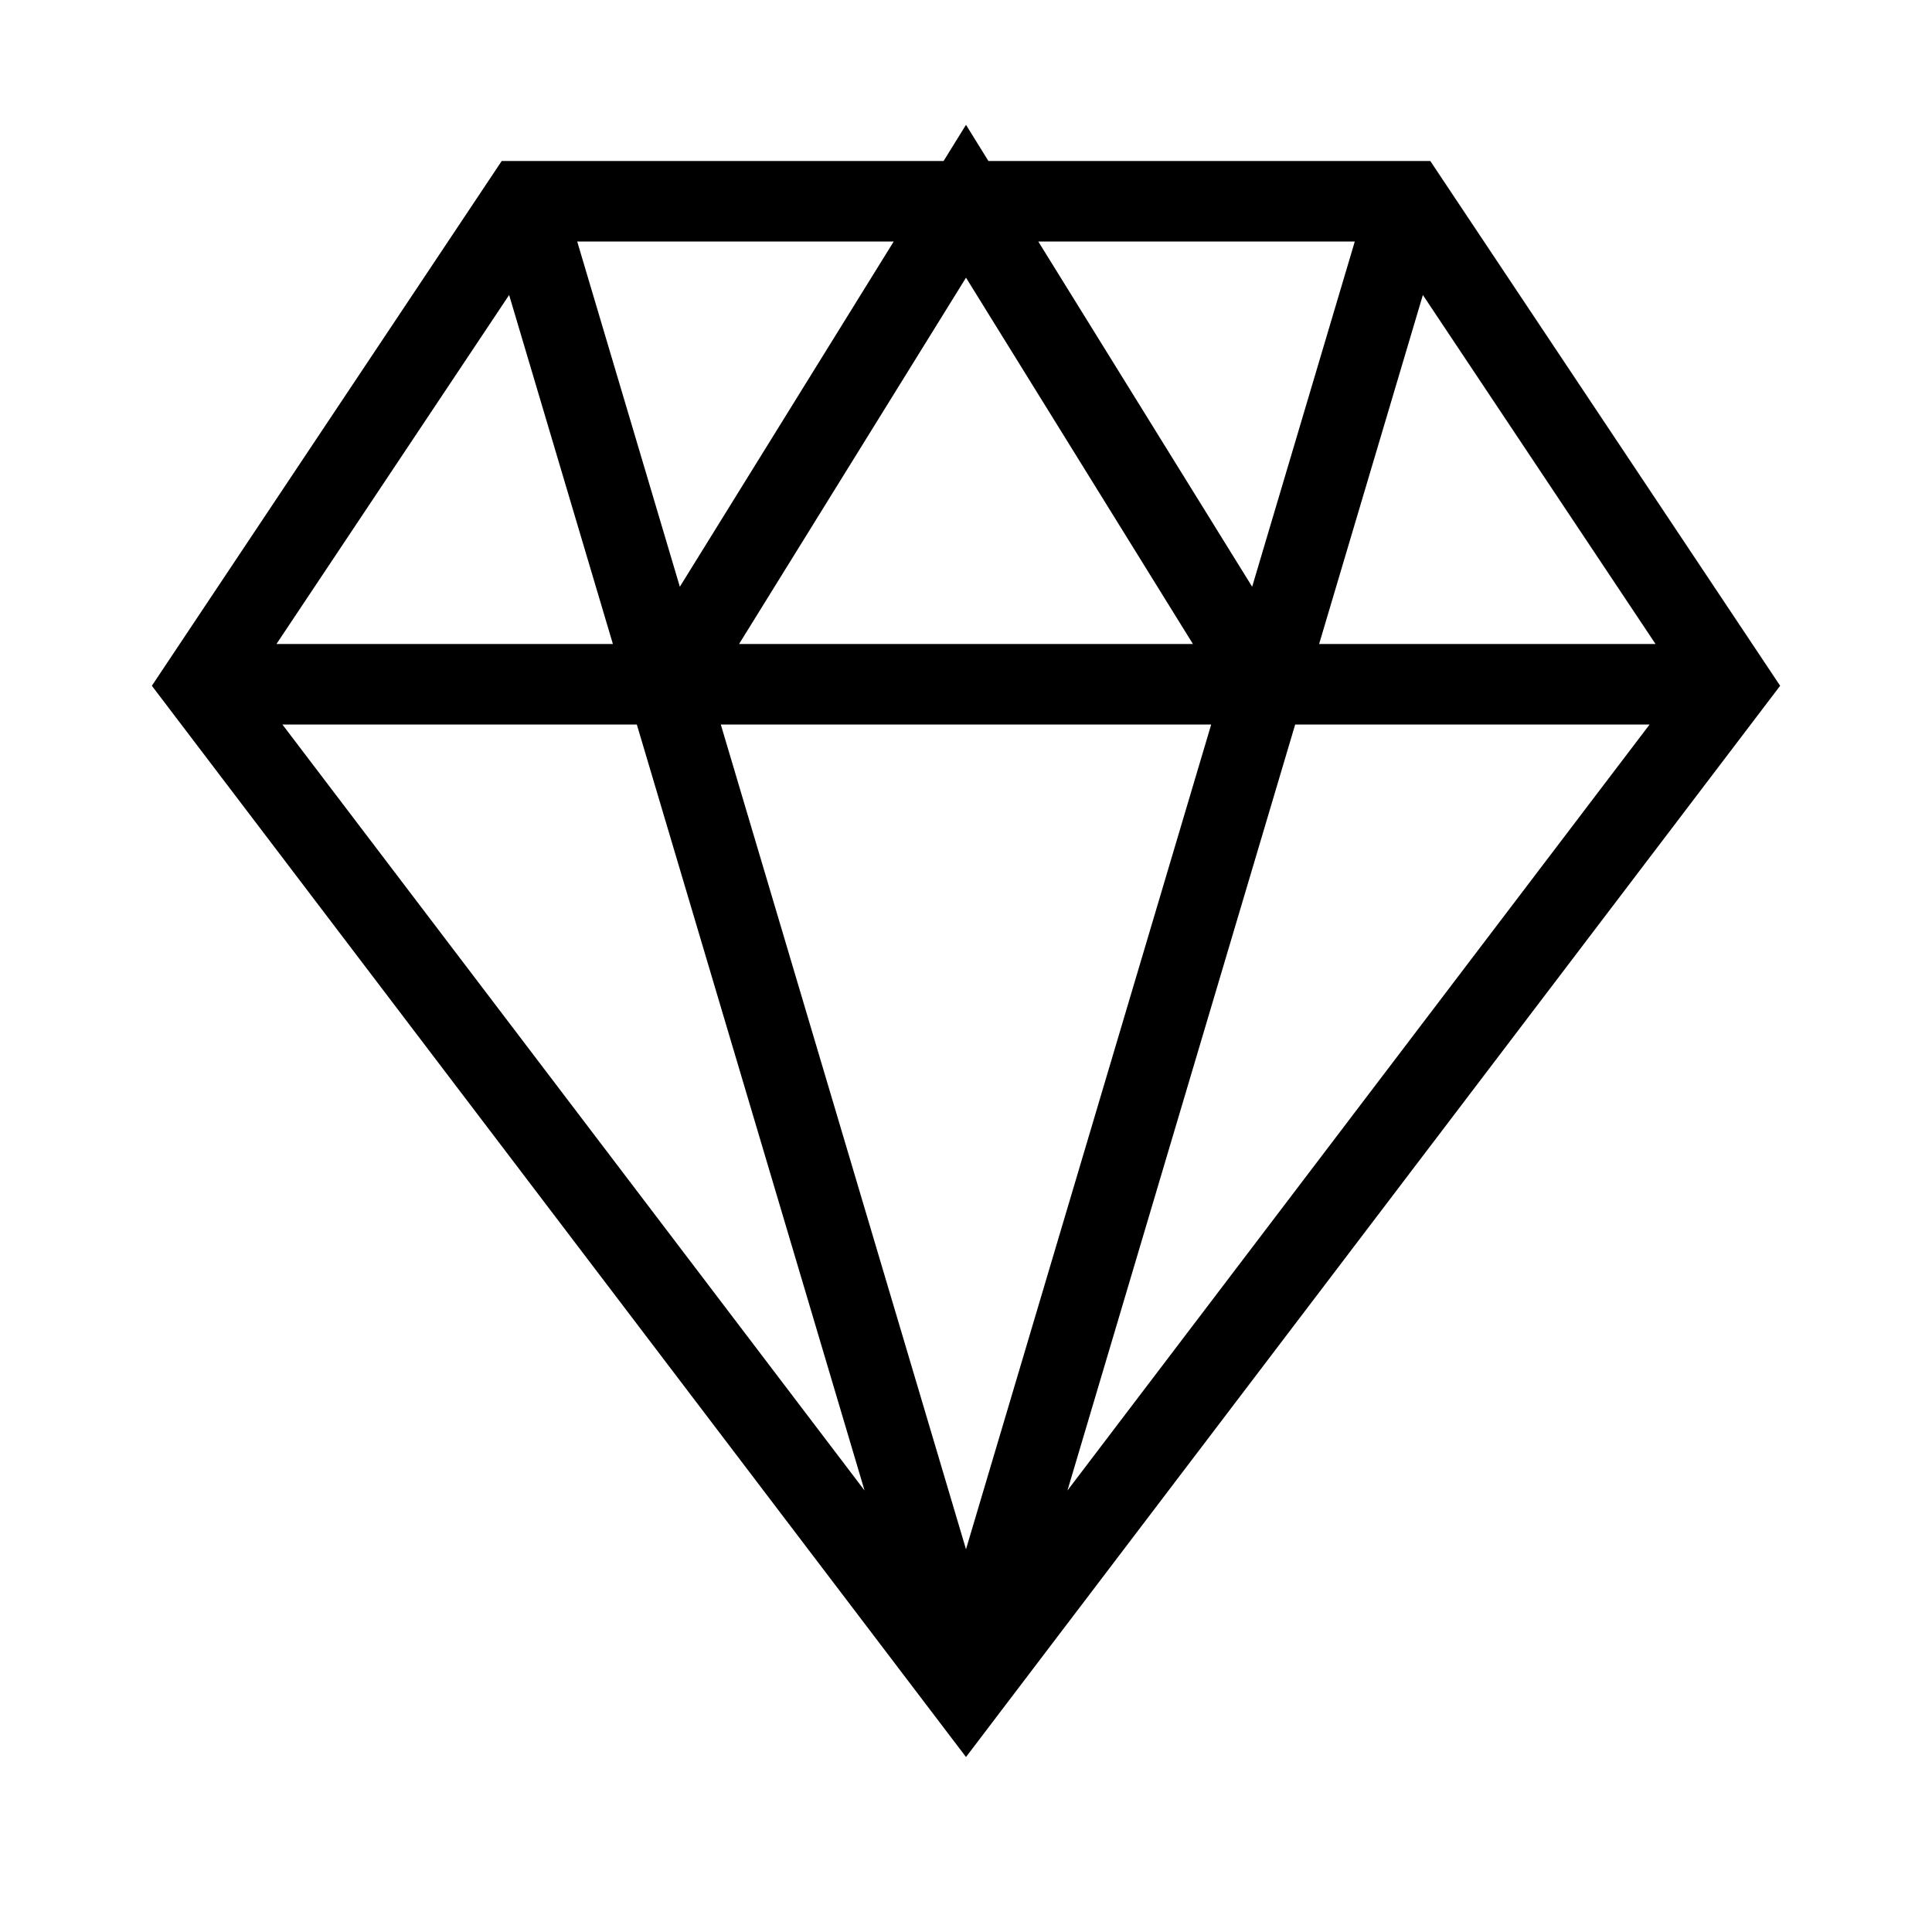
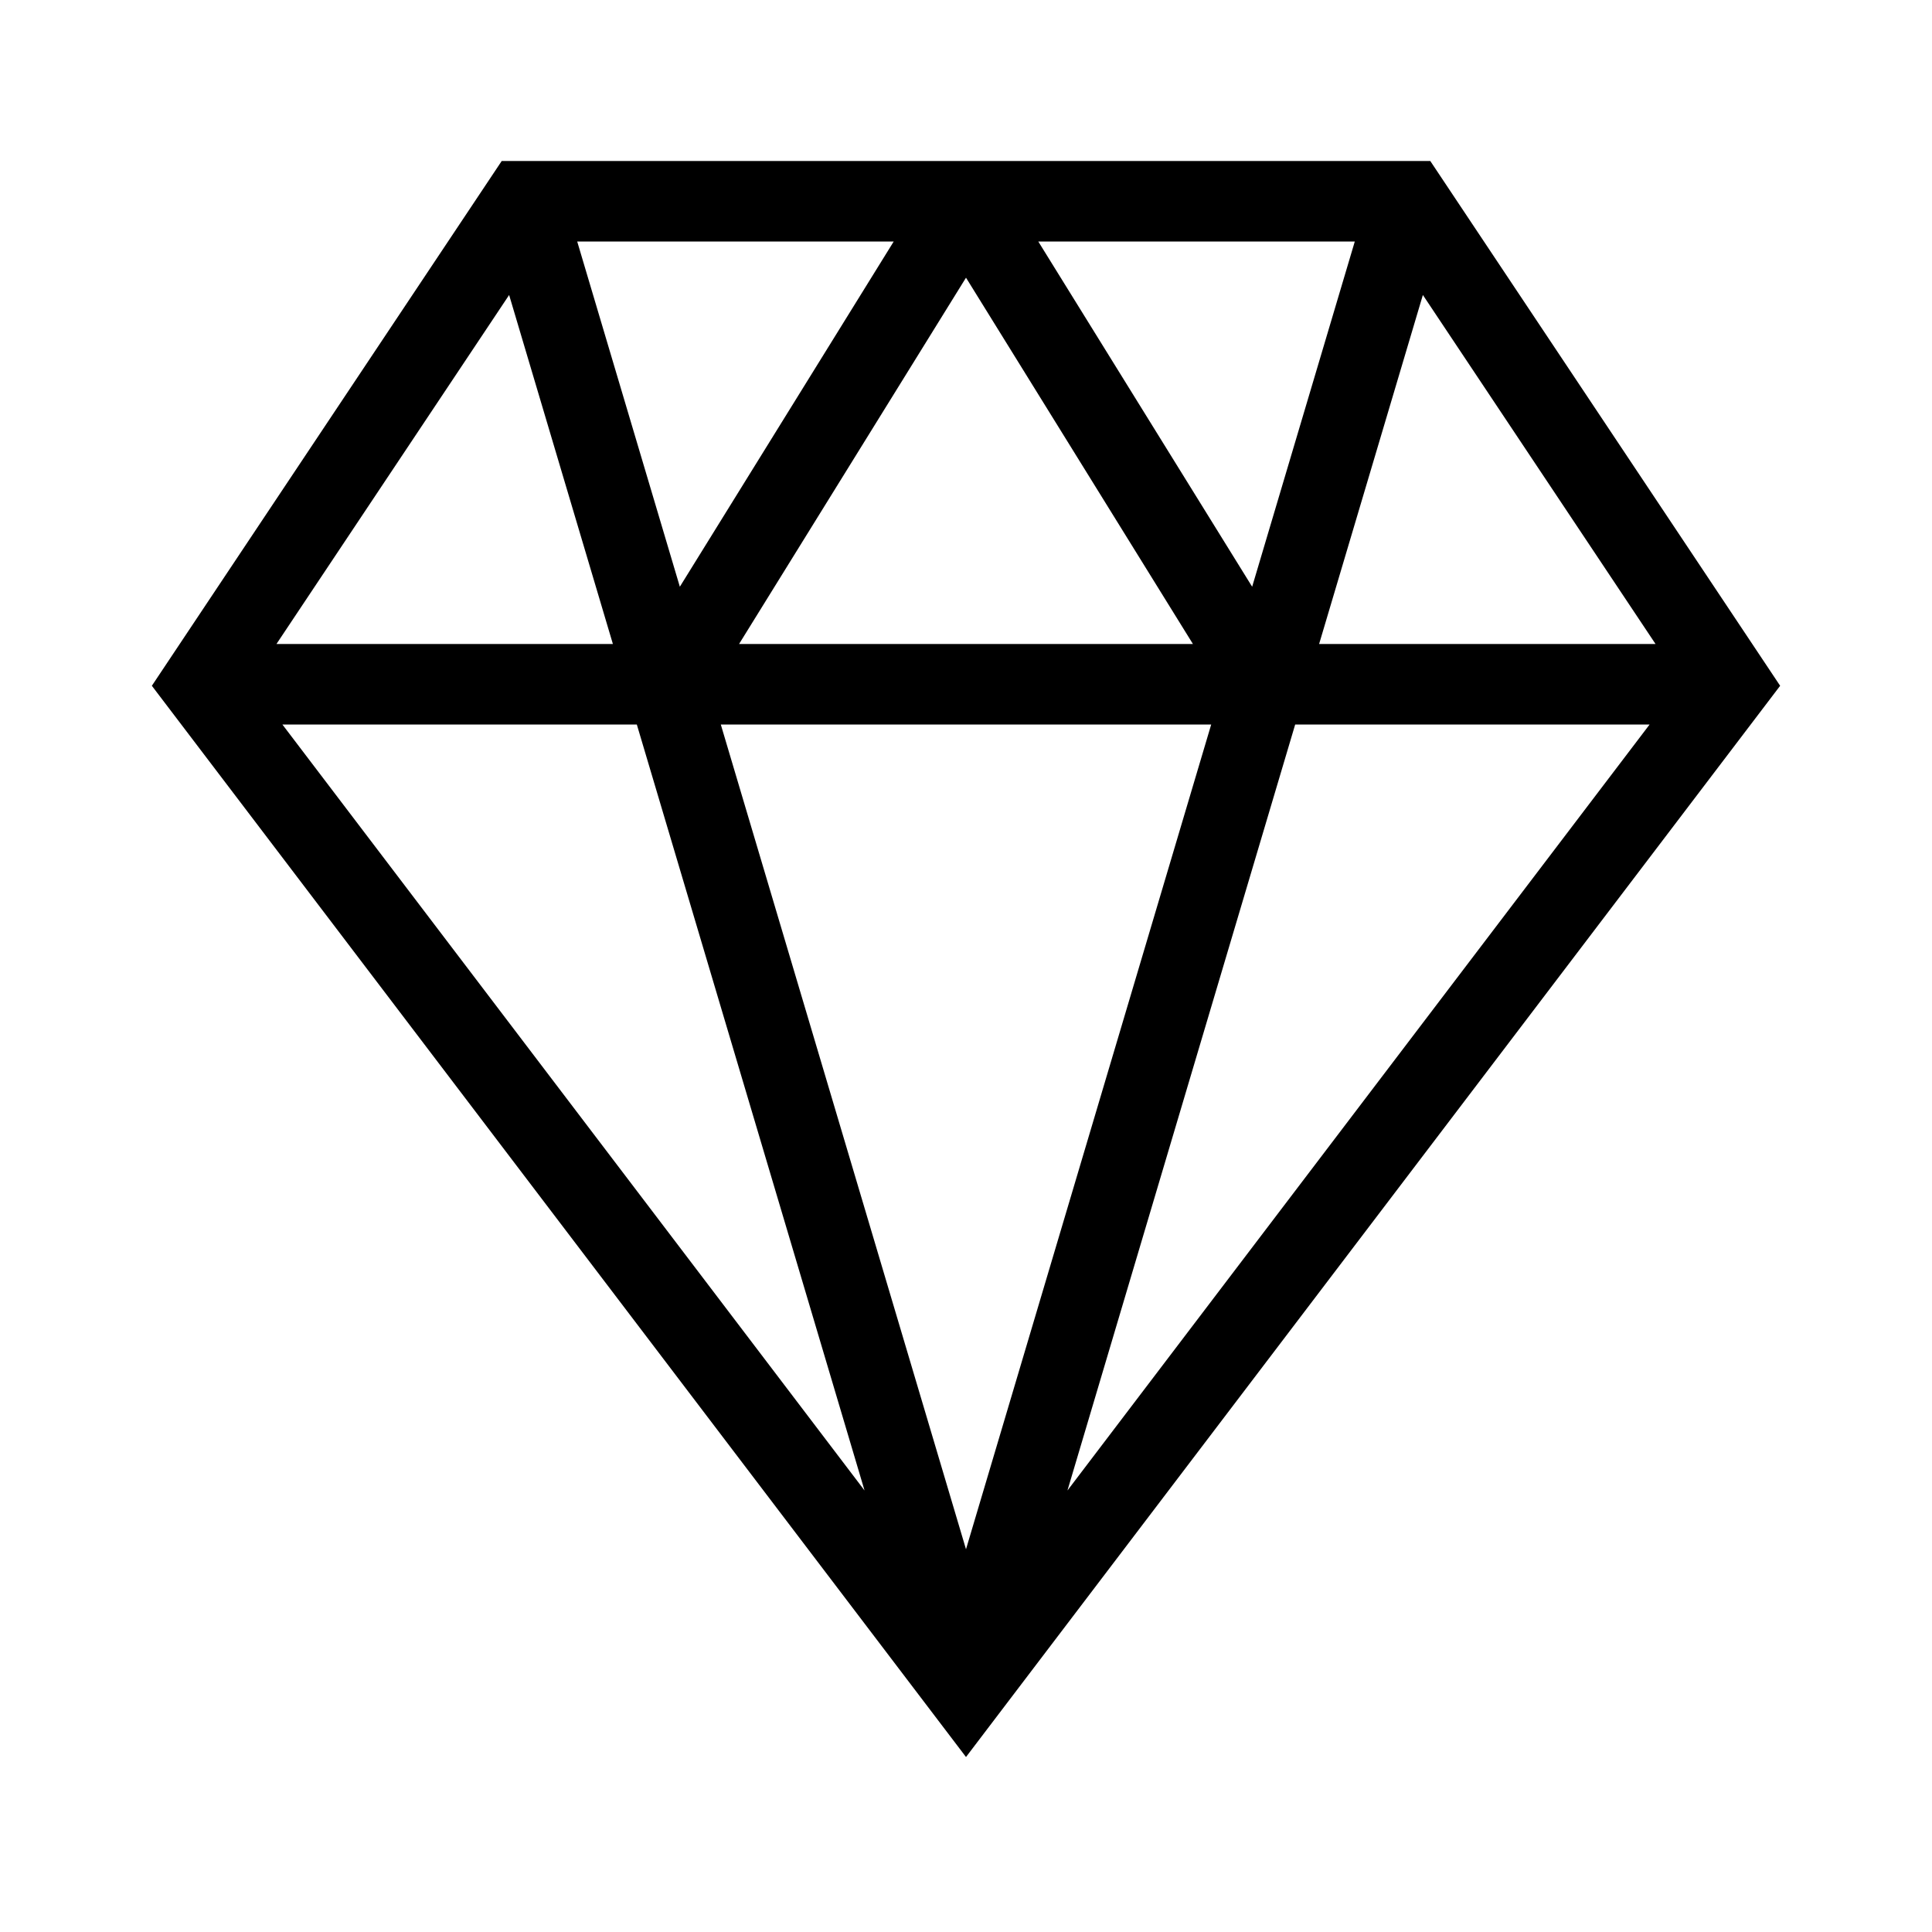
- <svg xmlns="http://www.w3.org/2000/svg" width="24" height="24" version="1.1" viewBox="0 0 24 24">
-   <path fill="none" fill-rule="evenodd" stroke="#000" stroke-width="1" d="M21.5,8.5 L2.5,8.5 M6.5,2.5 L12,21 M17.5,2.5 L12,21 M12,21 L21.5,8.5 L17.5,2.5 L6.5,2.5 L2.5,8.5 L12,21 Z M8.283,8.5 L12,2.5 L15.717,8.5" />
+ <svg xmlns="http://www.w3.org/2000/svg" width="24" height="24" viewBox="0 0 24 24">
+   <path fill="none" stroke="#000" d="M21.5,8.5 L2.5,8.5 M6.5,2.5 L12,21 M17.5,2.5 L12,21 M12,21 L21.5,8.5 L17.5,2.5 L6.5,2.5 L2.5,8.5 L12,21 Z M12,2.5 L15.717,8.5 M8.283,8.5 L12,2.5" />
</svg>
